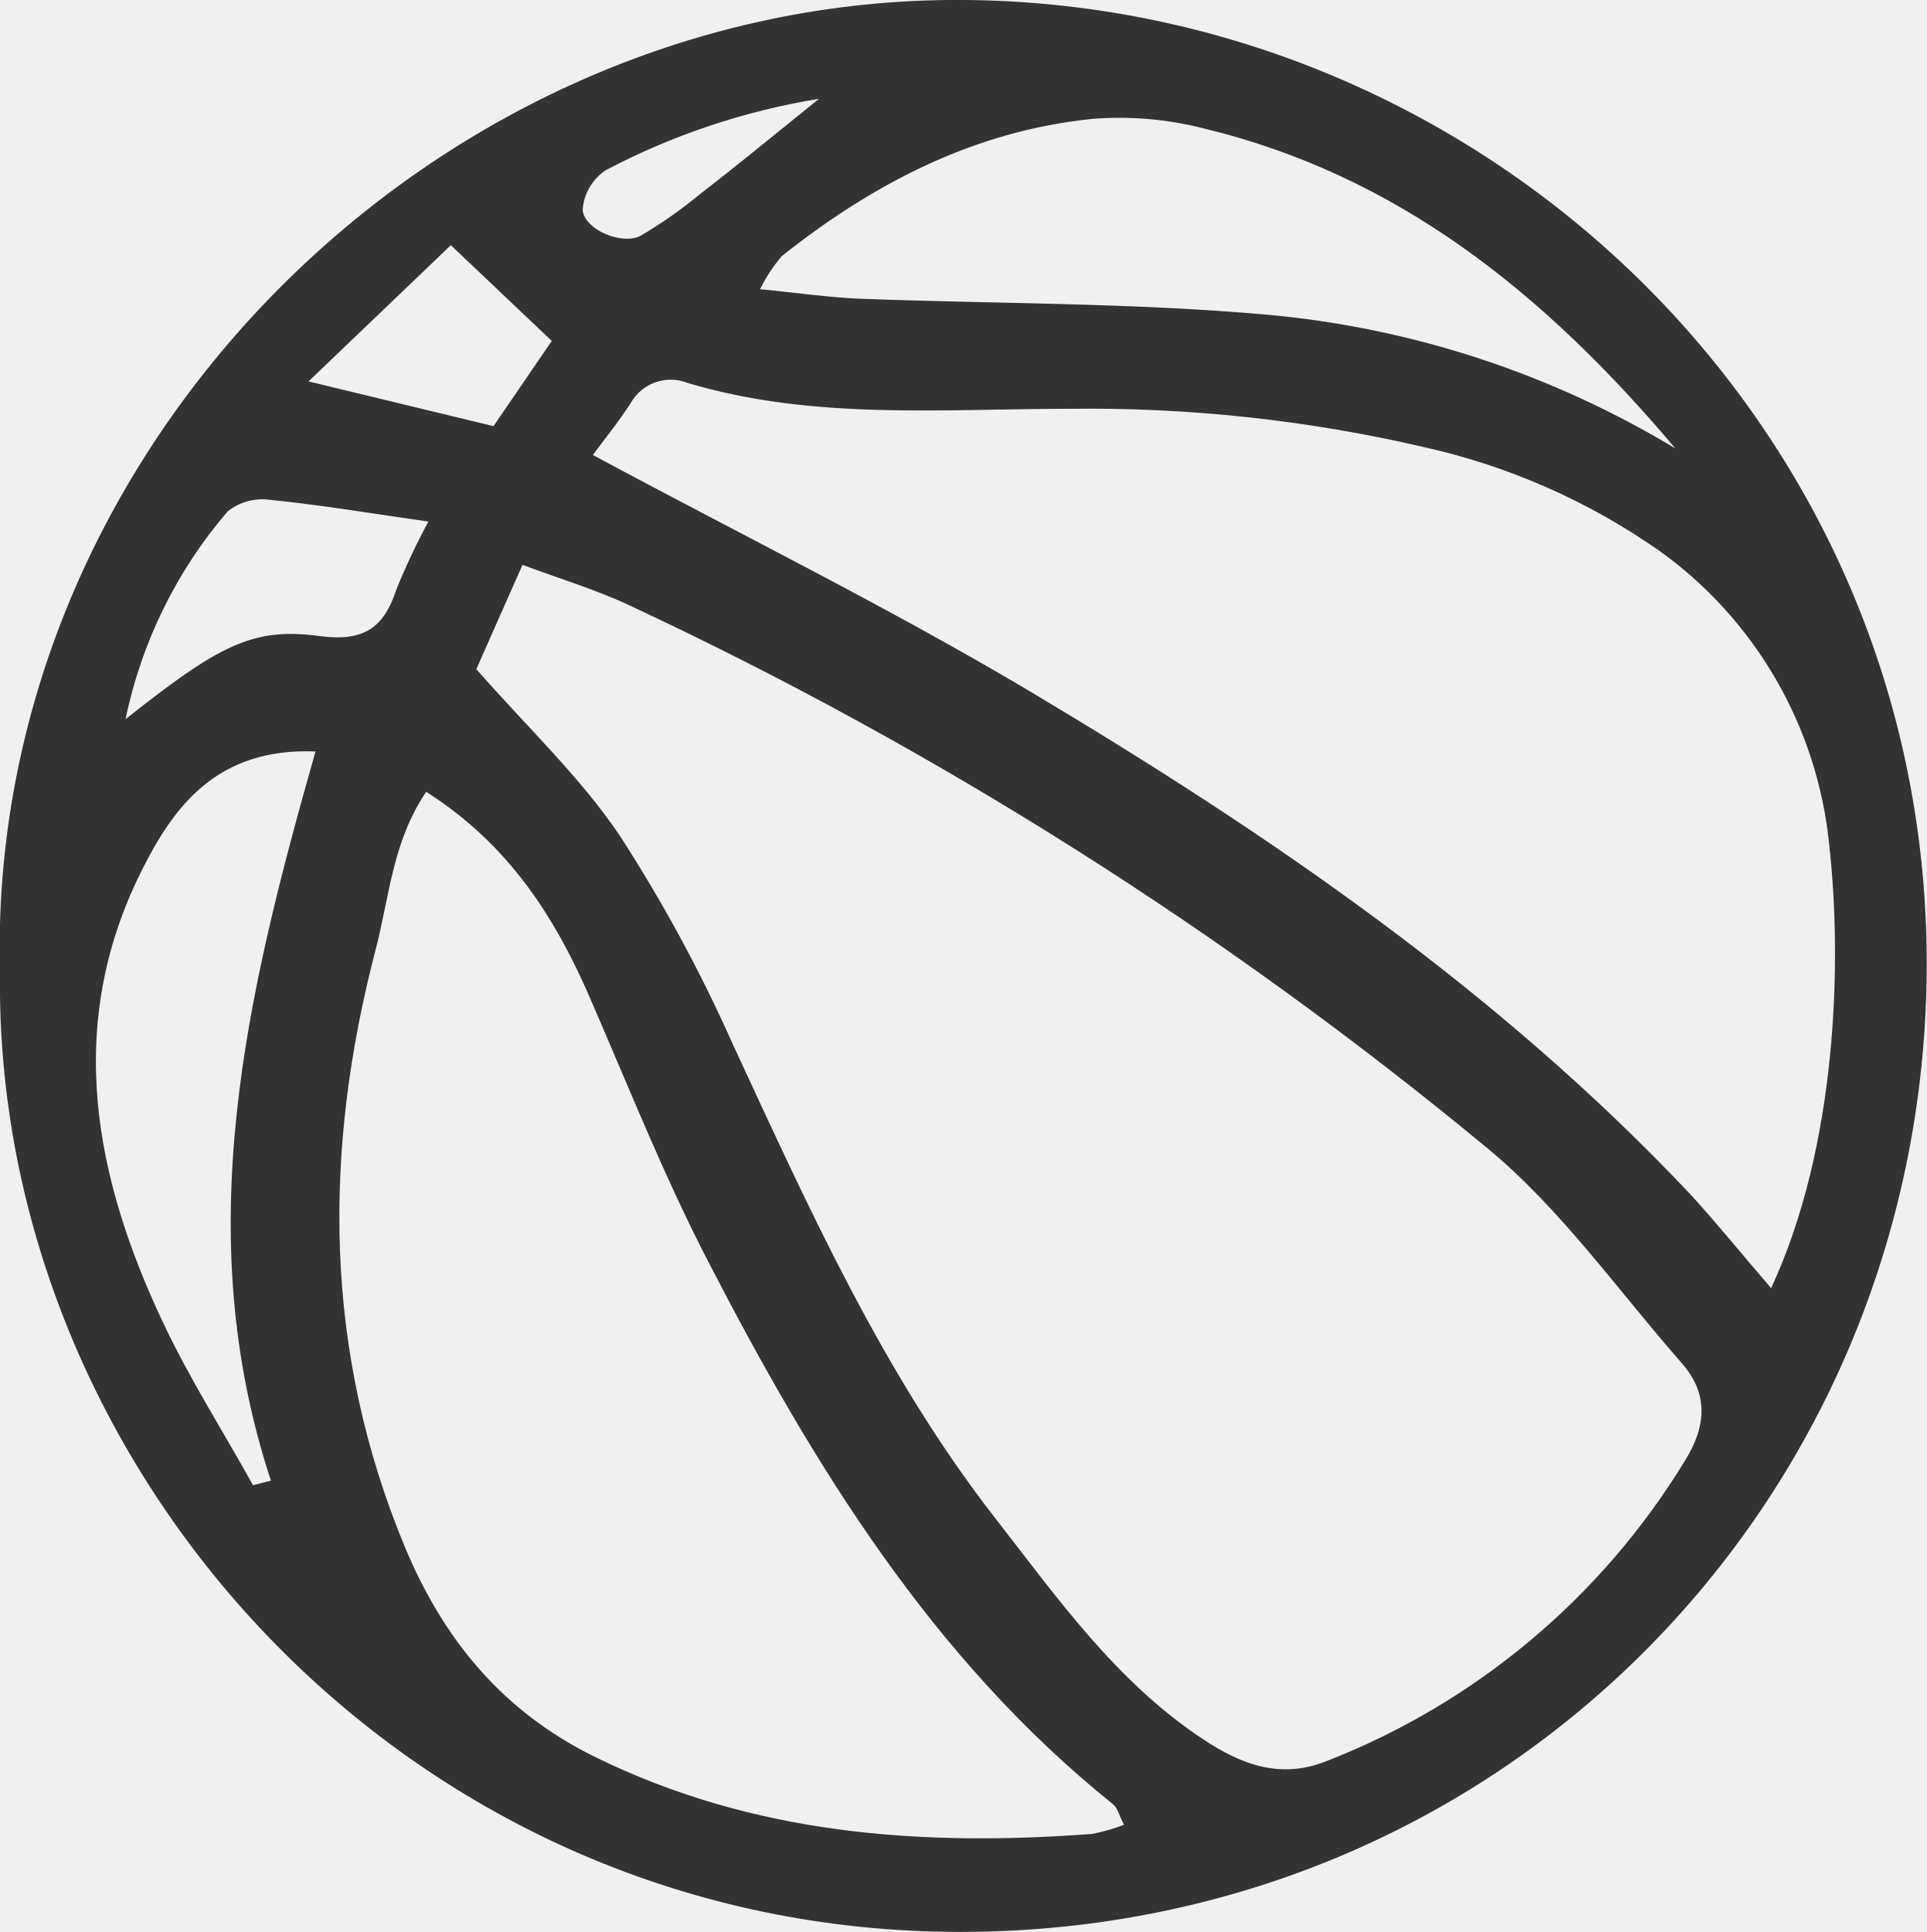
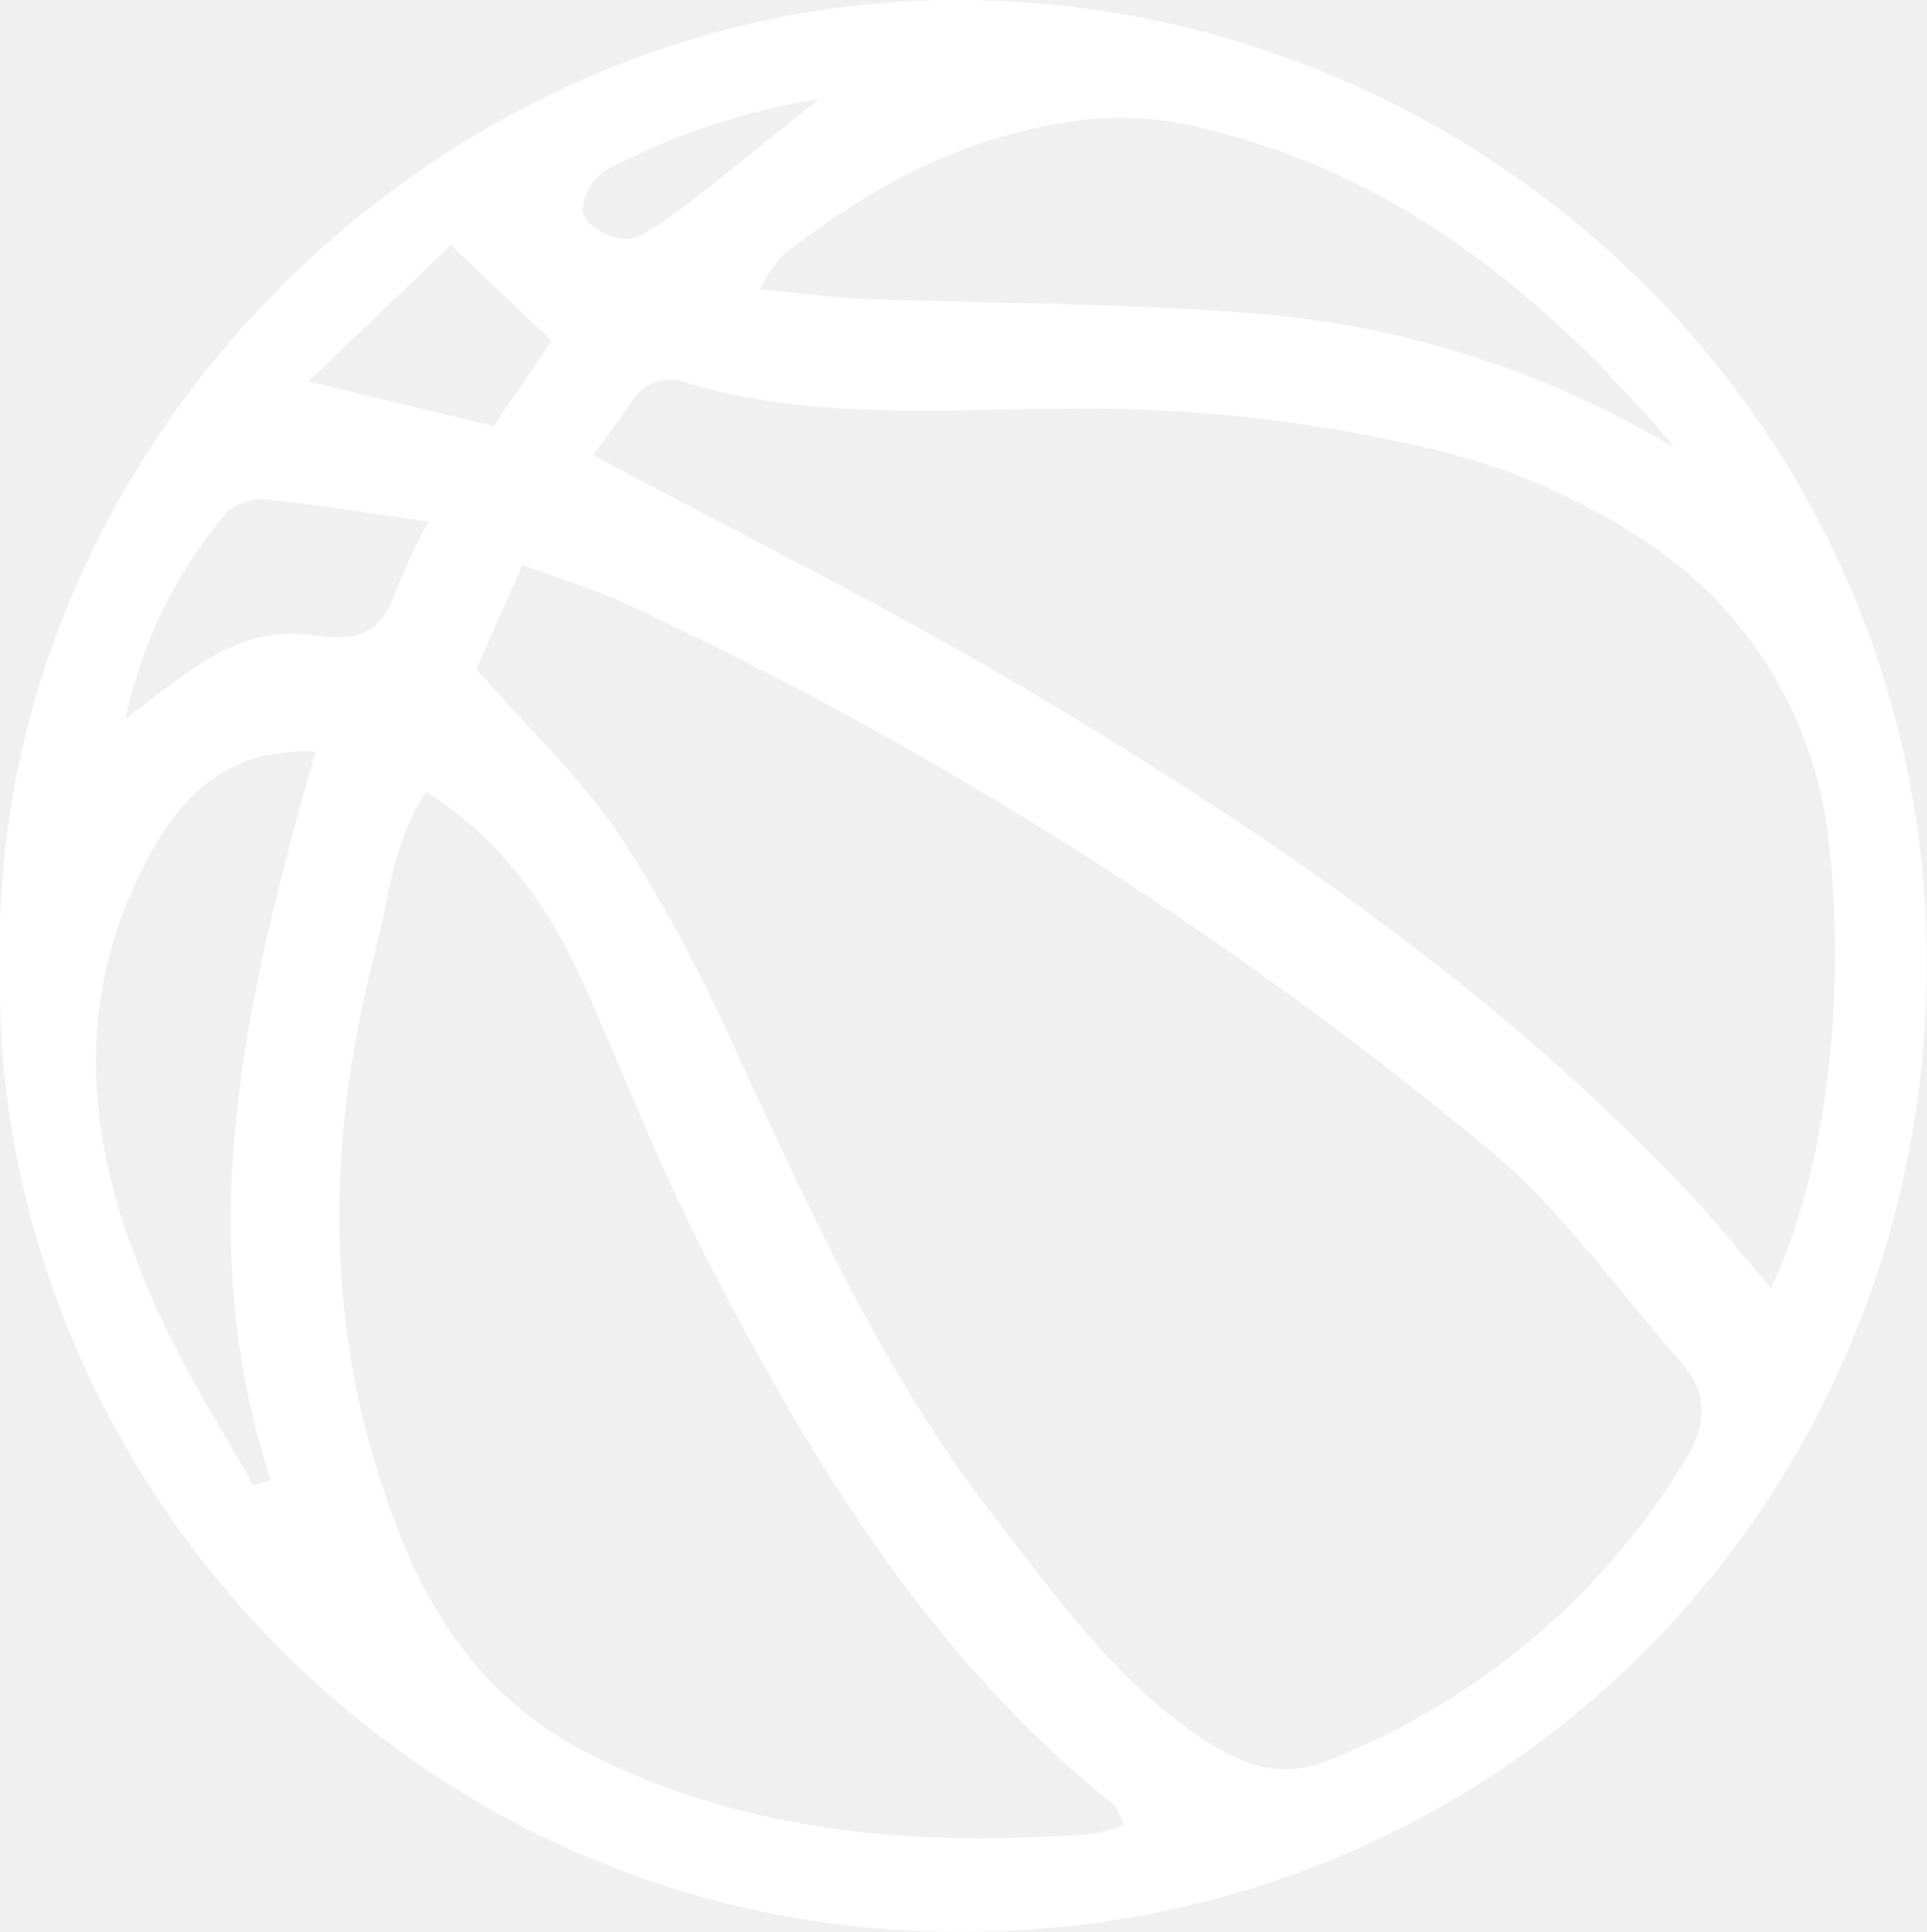
- <svg xmlns="http://www.w3.org/2000/svg" viewBox="0 0 132.27 132.61" fill="#333">
+ <svg xmlns="http://www.w3.org/2000/svg" viewBox="0 0 132.27 132.61" fill="white">
  <defs>
    <style />
  </defs>
  <g id="Layer_2" data-name="Layer 2">
    <g id="Layer_1-2" data-name="Layer 1">
      <path class="cls-1" d="M0,66.82C-1,30.9,29.7.34,65.08,0c36.24-.34,67.51,28.87,67.19,66.71-.31,36.56-29.4,66.24-67,65.89S-.41,100.76,0,66.82Zm32.7-20.89c3.62,4.12,7.19,7.47,9.85,11.43A104.71,104.71,0,0,1,50.32,71.7c5.23,11.27,10.3,22.61,18,32.5,4.27,5.48,8.29,11.21,14.23,15.15,2.64,1.76,5.34,2.8,8.52,1.53a50.13,50.13,0,0,0,24.61-20.63c1.44-2.31,1.65-4.56-.22-6.68-4.39-5-8.29-10.58-13.35-14.76A275.25,275.25,0,0,0,43.17,41.53c-2.27-1.06-4.7-1.79-7.3-2.76Zm88.88,42.51c4.57-9.81,4.89-22.5,4-30.44a28.26,28.26,0,0,0-11.74-20.25,45.46,45.46,0,0,0-16.12-7.07A101.66,101.66,0,0,0,73.4,28.06c-8.76,0-17.59.79-26.18-1.77a3.15,3.15,0,0,0-3.93,1.39c-.85,1.32-1.85,2.54-2.59,3.55,10.32,5.55,20.38,10.5,30,16.22C87.1,57.23,102.88,68,116.07,82,117.9,84,119.58,86.09,121.61,88.44Zm-44.42,36.8c-.34-.65-.44-1.15-.74-1.39-12.45-10-20.57-23.28-27.76-37.18-3-5.78-5.41-11.84-8-17.81C38.2,63.09,35,58,29.26,54.35c-2.32,3.41-2.53,7.25-3.47,10.82-3.62,13.85-3.58,27.57,2,41,2.64,6.32,6.66,11.28,13.07,14.43,10.89,5.34,22.34,6.15,34.11,5.28A12.83,12.83,0,0,0,77.19,125.24Zm37.89-94.42C105.93,20,95.86,12,82.62,8.81A23.36,23.36,0,0,0,75,8.16c-8.08.82-15,4.4-21.32,9.41a10.84,10.84,0,0,0-1.5,2.28c2.65.26,4.7.56,6.77.65,9.38.36,18.81.27,28.15,1.11A65.71,65.71,0,0,1,115.08,30.82ZM21.66,51.58c-6.76-.27-9.76,3.77-12,8.31-5.24,10.57-3.17,21,1.61,31.05,1.79,3.77,4.05,7.31,6.1,11l1.23-.31C13,84.65,16.89,68.35,21.66,51.58ZM29.41,35.8c-4.06-.58-7.45-1.15-10.86-1.49a3.8,3.8,0,0,0-2.93.8,31.8,31.8,0,0,0-7,14.25c6.33-5,8.68-6.32,13.24-5.71,3.1.42,4.48-.52,5.36-3.21A46.53,46.53,0,0,1,29.41,35.8Zm-8.23-9.62,12.7,3.07,4-5.85-6.93-6.57ZM56.23,6.78a48,48,0,0,0-14.64,4.9A3.56,3.56,0,0,0,40,14.4c.1,1.37,2.75,2.47,4,1.77a31.24,31.24,0,0,0,4.06-2.85C50.58,11.38,53,9.38,56.23,6.78Z" />
    </g>
  </g>
</svg>
